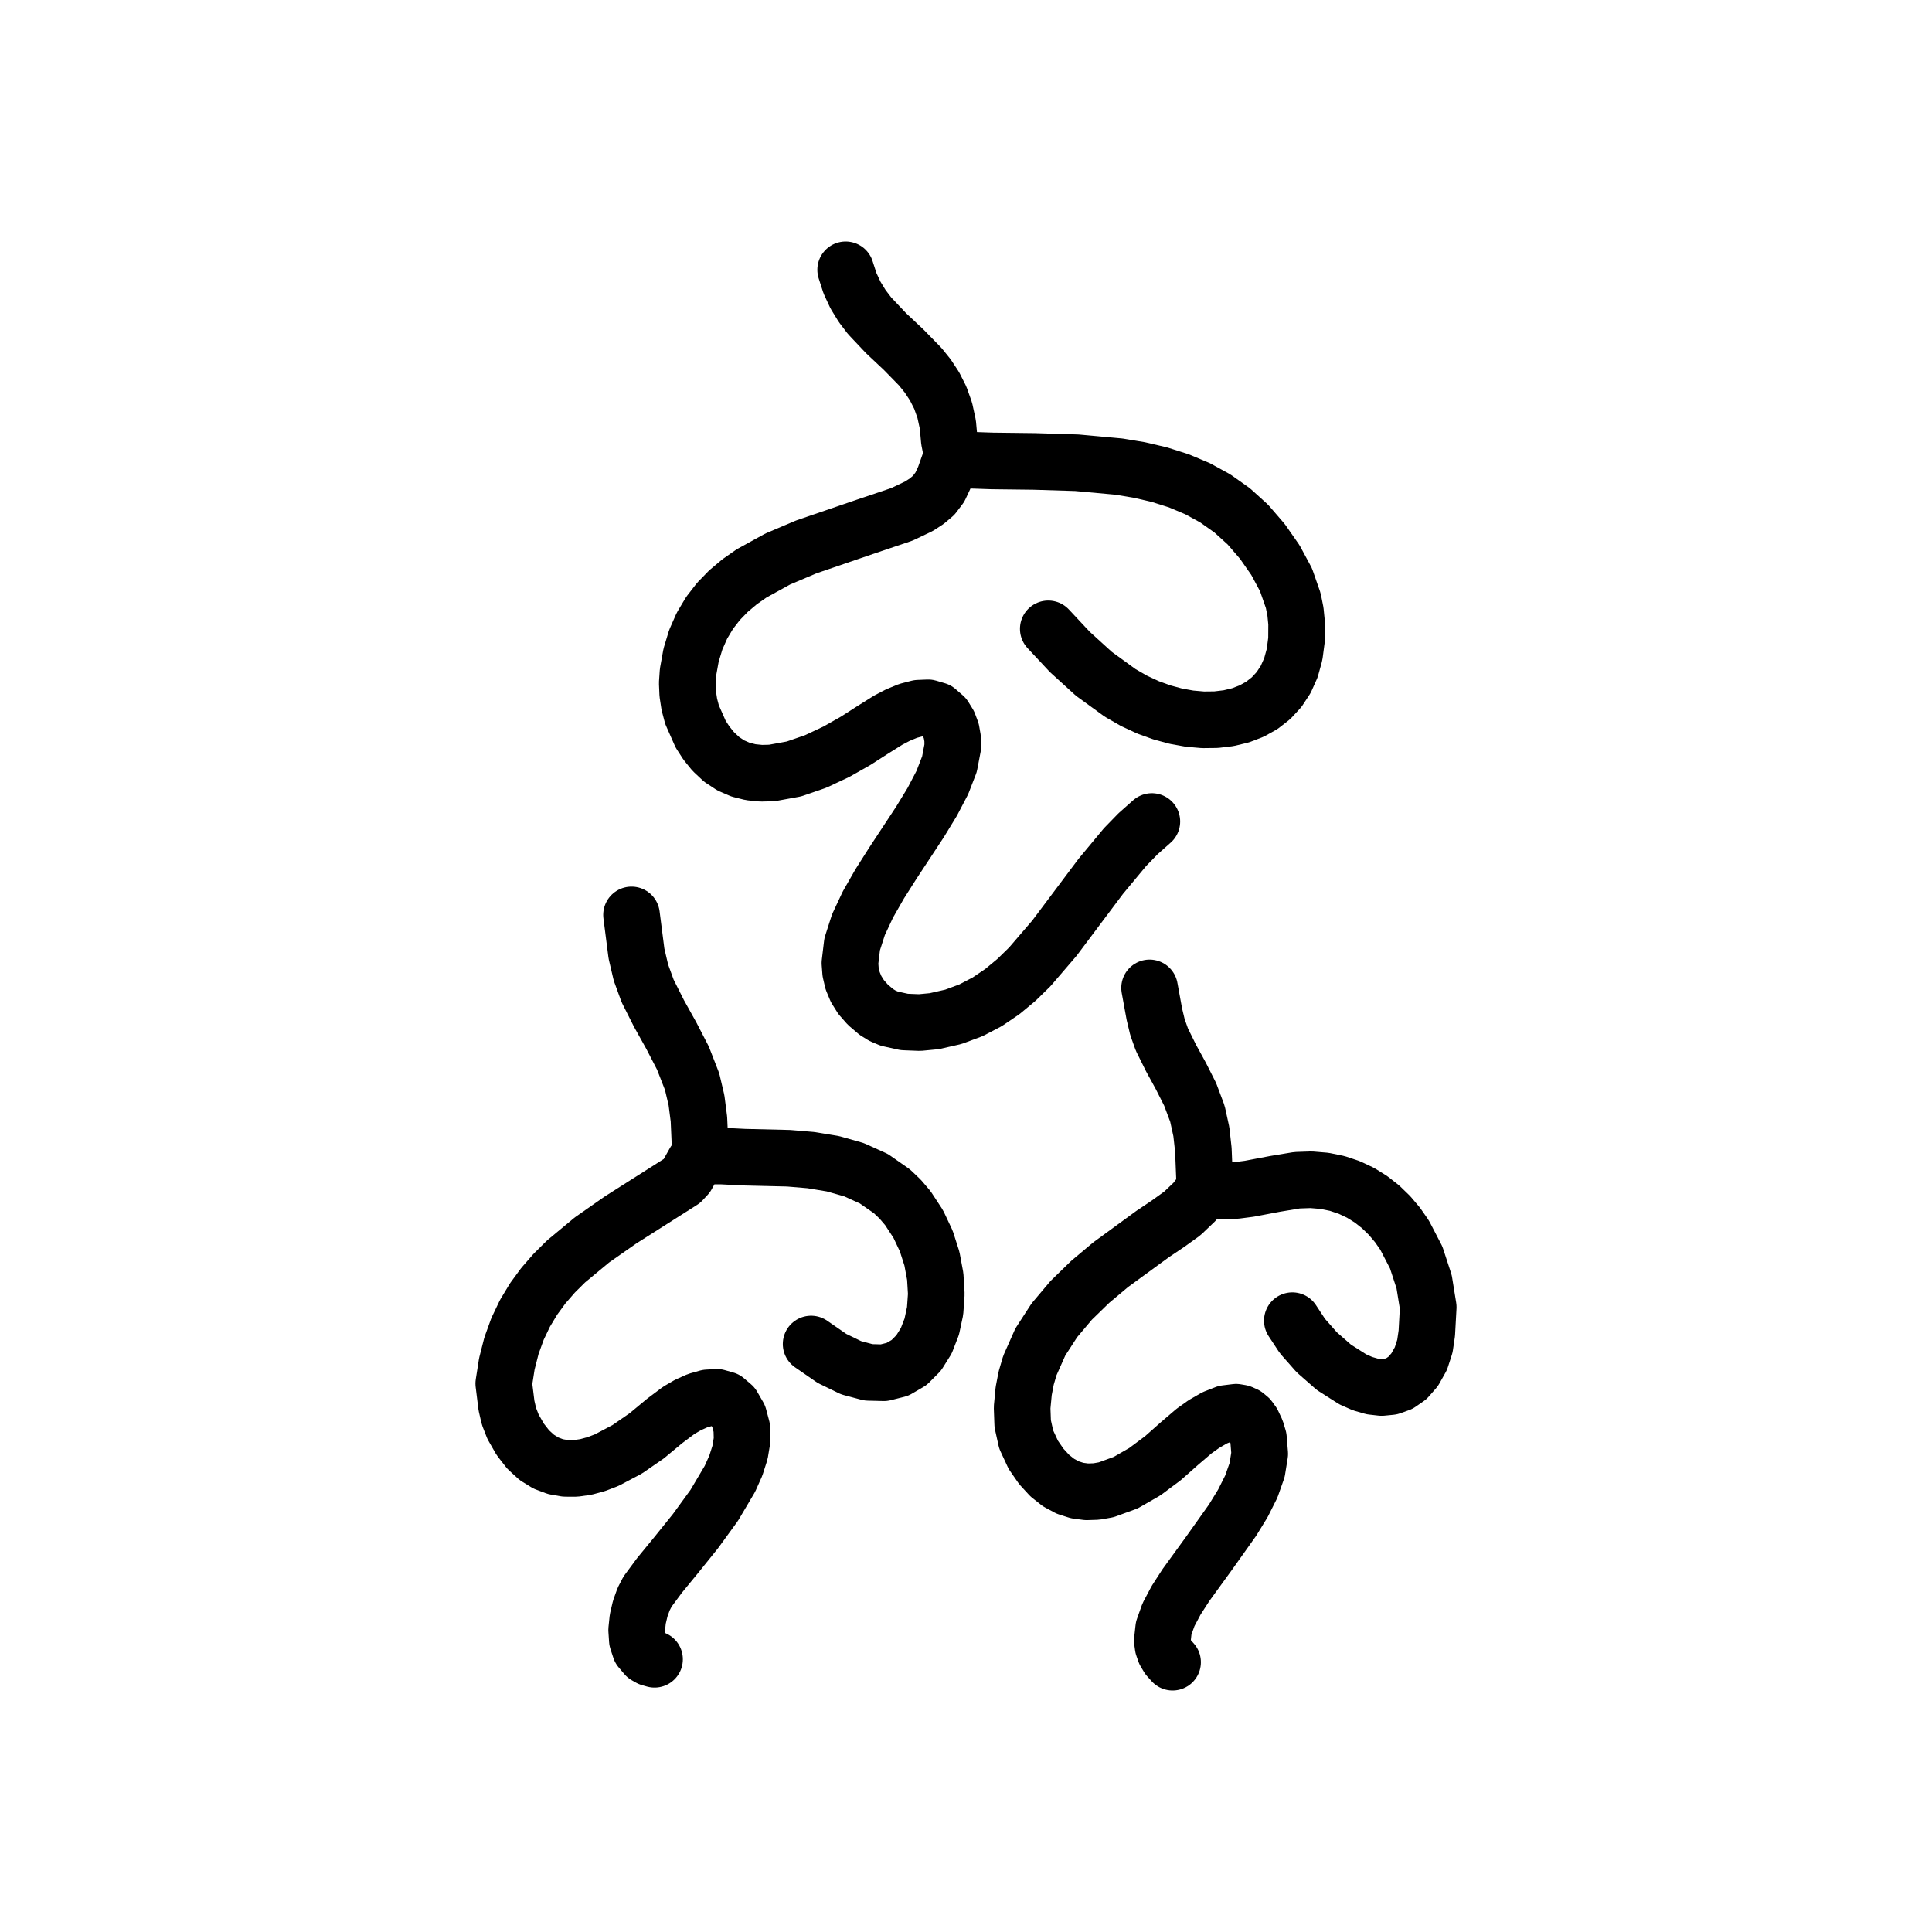
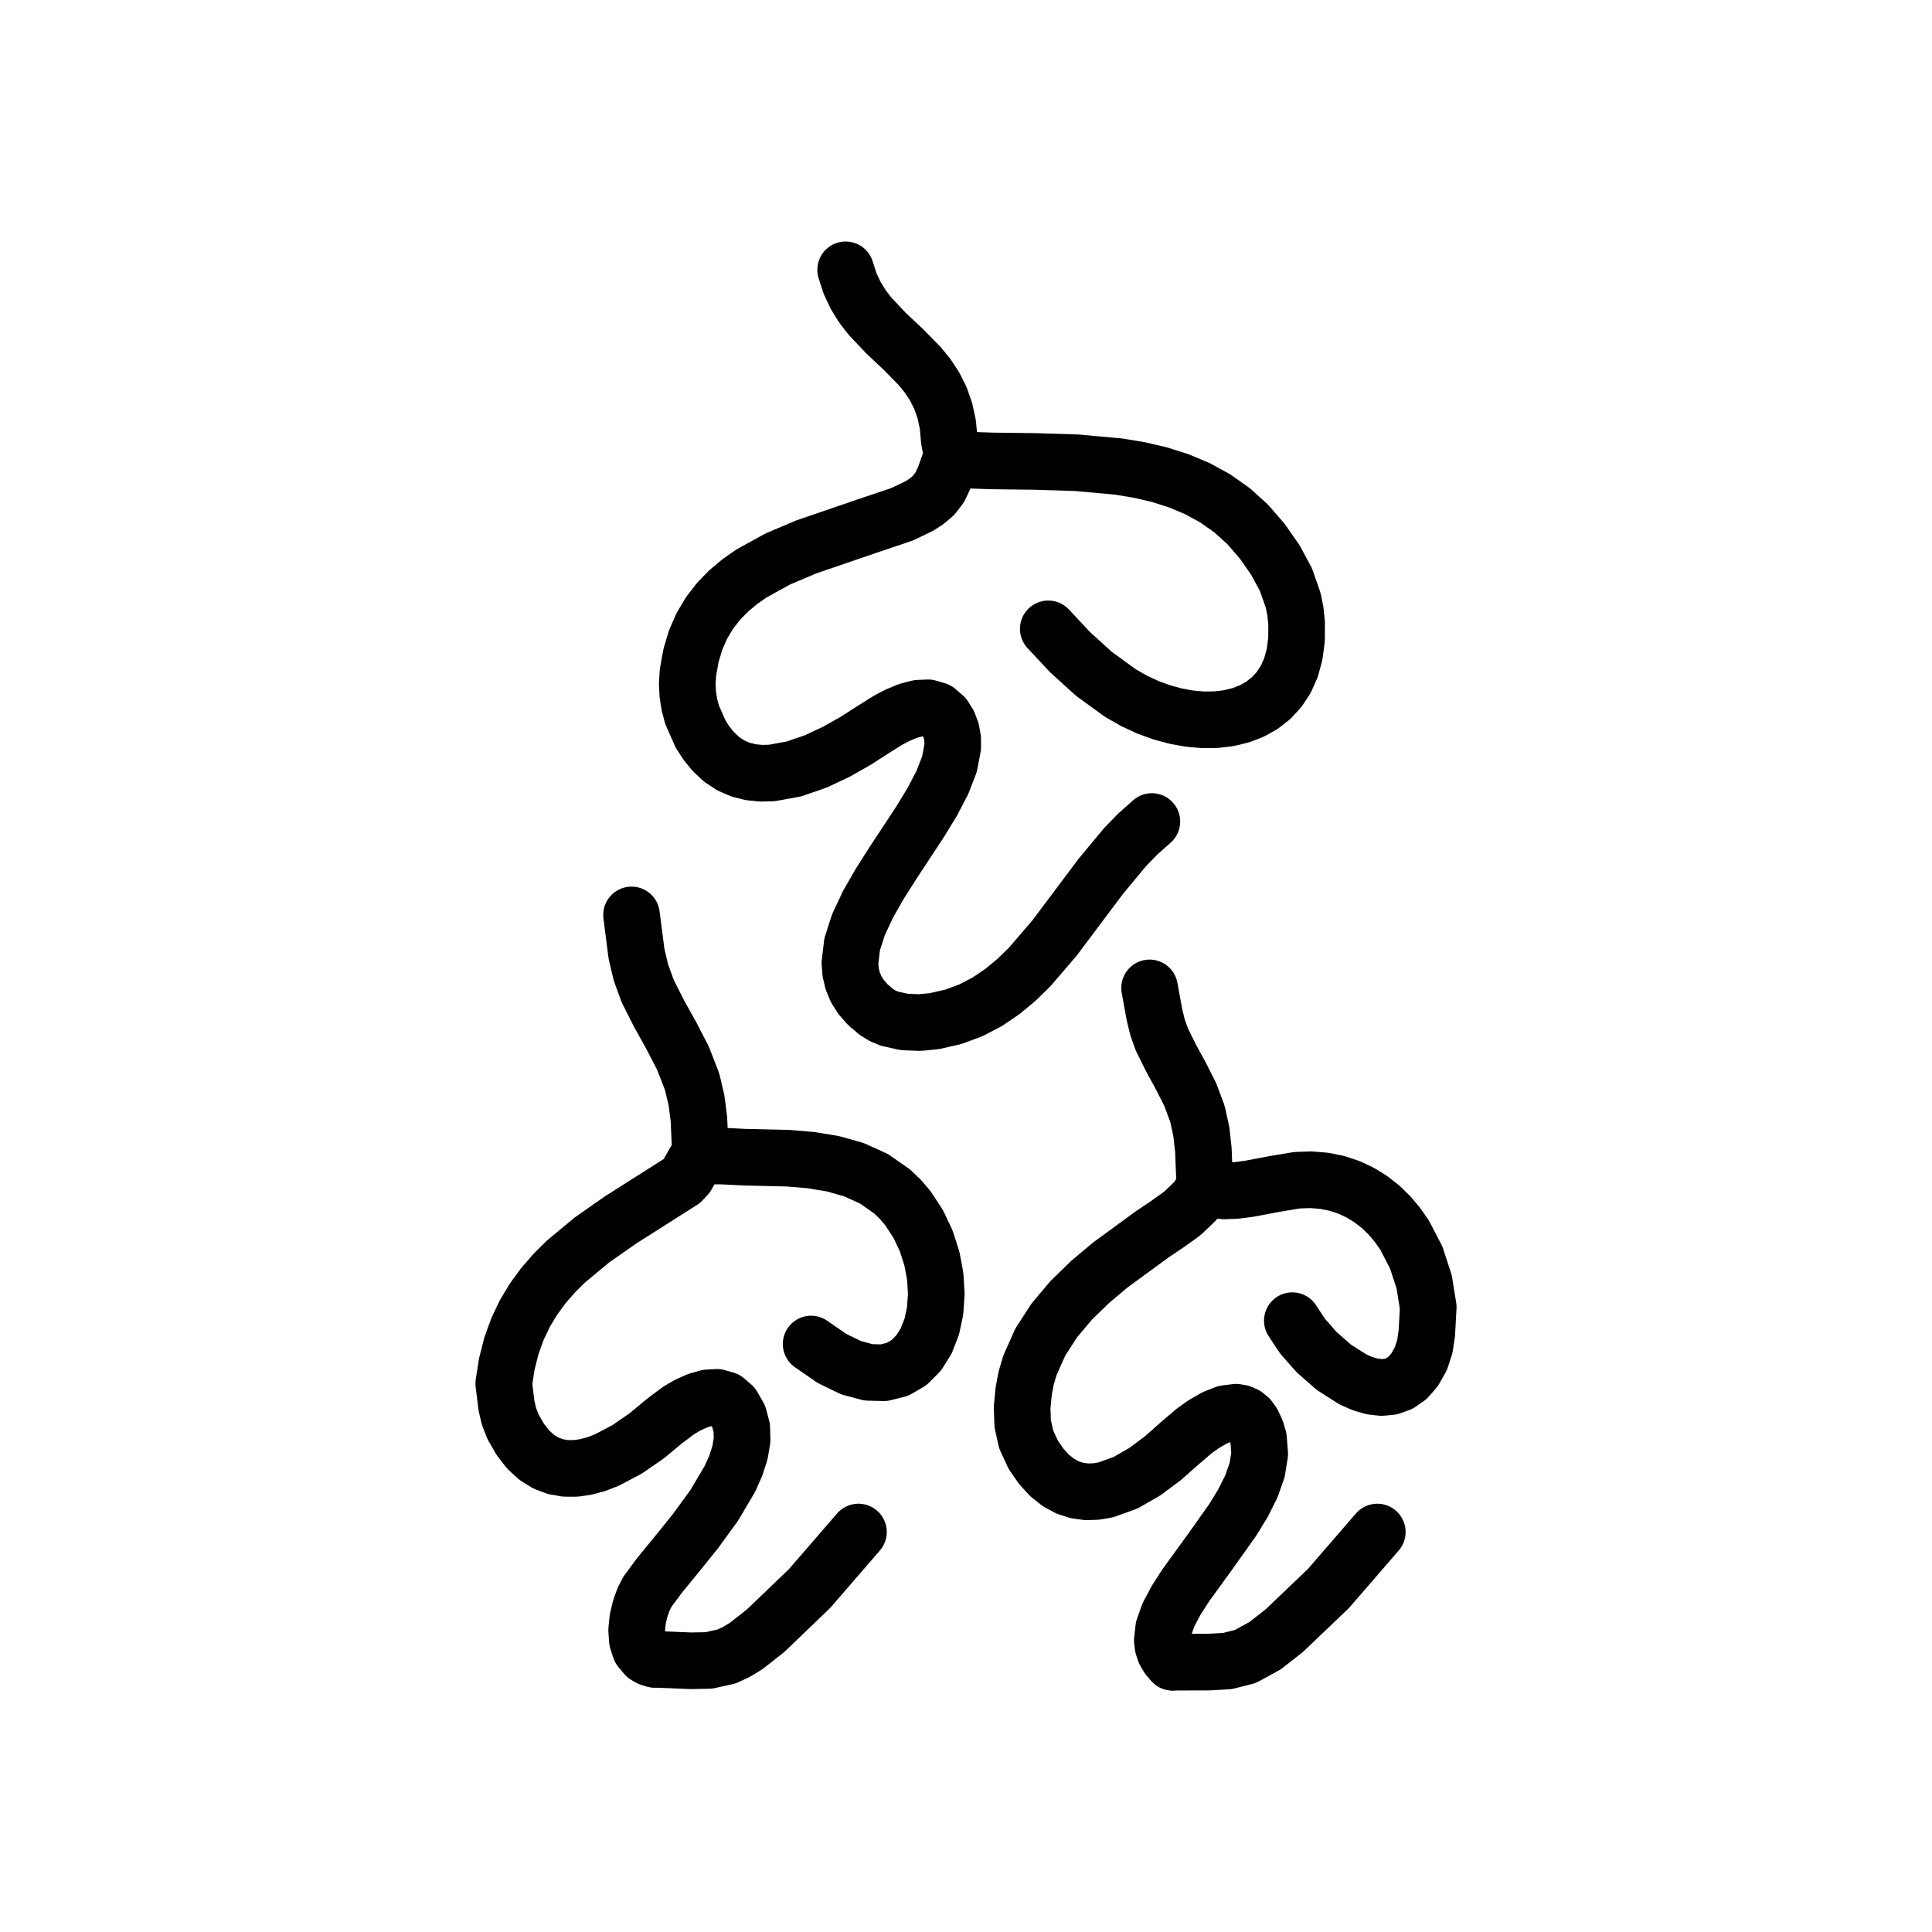
<svg xmlns="http://www.w3.org/2000/svg" viewBox="0 0 1024 1024" data-codepoint="U+3F818" data-advance="1024" data-schema="seal-centerline-1">
  <g transform="matrix(1 0 0 -1 0 832)" fill="none" stroke="#000" stroke-width="30" stroke-linecap="round" stroke-linejoin="round">
    <path id="stroke-1" d="M 371.328 218.661 L 370.442 238.856 L 369.154 248.862 L 366.829 258.723 L 361.974 271.181 L 355.816 283.096 L 349.27 294.841 L 343.252 306.791 L 339.708 316.516 L 337.347 326.57 L 334.718 347.076" />
    <path id="stroke-2" d="M 504.346 588.434 L 525.882 587.697 L 548.189 587.431 L 570.748 586.732 L 593.037 584.694 L 603.917 582.89 L 614.535 580.413 L 624.825 577.148 L 634.722 572.984 L 644.161 567.806 L 653.076 561.501 L 661.404 553.958 L 669.078 545.061 L 676.017 535.113 L 681.591 524.759 L 685.448 513.706 L 686.621 507.825 L 687.232 501.66 L 687.177 492.948 L 686.147 485.093 L 684.212 478.079 L 681.441 471.892 L 677.907 466.519 L 673.677 461.945 L 668.824 458.155 L 663.416 455.136 L 657.525 452.874 L 651.219 451.354 L 644.57 450.561 L 637.647 450.483 L 630.521 451.104 L 623.262 452.41 L 615.94 454.387 L 608.626 457.021 L 601.062 460.527 L 593.714 464.748 L 579.771 474.878 L 566.999 486.499 L 555.6 498.698" />
    <path id="stroke-3" d="M 638.584 203.189 L 636.086 198.885 L 633.248 195.144 L 626.684 188.882 L 619.161 183.464 L 610.944 177.952 L 588.633 161.651 L 577.826 152.584 L 567.763 142.795 L 558.824 132.197 L 551.391 120.708 L 545.848 108.241 L 543.904 101.614 L 542.575 94.712 L 541.741 85.926 L 542.047 77.378 L 543.894 69.042 L 547.679 60.895 L 551.923 54.763 L 556.399 49.89 L 561.075 46.192 L 565.917 43.585 L 570.894 41.985 L 575.973 41.309 L 581.121 41.473 L 586.305 42.393 L 596.652 46.165 L 606.753 51.958 L 616.345 59.1 L 625.168 66.922 L 632.859 73.493 L 638.117 77.237 L 643.829 80.529 L 649.628 82.803 L 655.149 83.489 L 657.692 83.06 L 660.027 82.021 L 662.11 80.302 L 663.894 77.831 L 665.773 73.854 L 667.002 69.792 L 667.687 61.441 L 666.306 52.849 L 663.212 44.085 L 658.76 35.219 L 653.304 26.322 L 640.797 8.713 L 628.528 -8.184 L 623.369 -16.19 L 619.332 -23.808 L 616.772 -30.968 L 616.044 -37.6 L 616.477 -40.696 L 617.502 -43.634 L 619.161 -46.405 L 621.499 -49.0" />
    <path id="stroke-4" d="M 638.584 203.189 L 637.81 222.576 L 636.74 232.209 L 634.664 241.693 L 630.823 251.925 L 625.927 261.631 L 620.694 271.189 L 615.843 280.974 L 613.483 287.588 L 611.833 294.487 L 609.296 308.396" />
    <path id="stroke-5" d="M 638.584 203.189 L 643.143 201.401 L 648.799 200.772 L 655.225 201.036 L 662.093 201.927 L 675.846 204.53 L 687.438 206.455 L 694.936 206.712 L 702.064 206.12 L 708.81 204.734 L 715.164 202.608 L 721.116 199.797 L 726.654 196.355 L 731.769 192.336 L 736.45 187.795 L 740.686 182.787 L 744.467 177.365 L 750.62 165.5 L 754.826 152.636 L 757.0 139.207 L 756.241 125.341 L 755.225 118.462 L 753.101 111.907 L 749.789 105.996 L 745.972 101.637 L 741.732 98.702 L 737.149 97.062 L 732.304 96.591 L 727.279 97.161 L 722.155 98.643 L 717.013 100.912 L 706.998 107.294 L 697.885 115.287 L 690.321 123.869 L 684.957 132.019" />
    <path id="stroke-6" d="M 346.922 -47.453 L 344.395 -46.733 L 342.31 -45.553 L 339.346 -42.034 L 337.799 -37.338 L 337.436 -31.904 L 338.025 -26.174 L 339.335 -20.587 L 341.133 -15.585 L 343.188 -11.609 L 349.539 -3.014 L 358.482 7.888 L 368.618 20.476 L 378.551 34.127 L 386.884 48.218 L 390.013 55.234 L 392.218 62.127 L 393.324 68.819 L 393.156 75.232 L 391.541 81.289 L 388.302 86.911 L 384.559 90.104 L 380.04 91.382 L 375.023 91.103 L 369.789 89.624 L 364.617 87.302 L 359.787 84.495 L 352.271 78.854 L 342.815 71.009 L 332.462 63.852 L 321.576 58.105 L 316.048 55.986 L 310.522 54.491 L 305.046 53.709 L 299.664 53.731 L 294.423 54.647 L 289.366 56.548 L 284.541 59.524 L 279.992 63.666 L 275.766 69.062 L 271.906 75.805 L 269.742 81.357 L 268.441 86.998 L 267.0 98.692 L 268.634 109.131 L 271.086 118.767 L 274.303 127.665 L 278.23 135.89 L 282.815 143.509 L 288.005 150.586 L 293.745 157.189 L 299.984 163.381 L 313.743 174.8 L 328.854 185.369 L 361.43 206.057 L 364.035 208.853 L 366.128 212.604 L 368.134 216.163 L 370.479 218.379 L 375.428 219.262 L 382.305 219.283 L 394.516 218.67 L 417.986 218.111 L 429.85 217.111 L 441.49 215.188 L 452.675 212.013 L 463.171 207.253 L 472.748 200.579 L 477.119 196.42 L 481.173 191.658 L 486.701 183.224 L 490.949 174.219 L 493.942 164.878 L 495.703 155.436 L 496.259 146.128 L 495.634 137.188 L 493.853 128.85 L 490.94 121.349 L 486.922 114.921 L 481.822 109.799 L 475.665 106.218 L 468.477 104.413 L 460.282 104.618 L 451.105 107.068 L 440.971 111.998 L 429.905 119.642" />
    <path id="stroke-7" d="M 448.211 689.0 L 450.503 681.887 L 453.455 675.54 L 456.956 669.835 L 460.9 664.651 L 469.677 655.356 L 478.919 646.678 L 487.755 637.638 L 491.75 632.677 L 495.318 627.259 L 498.351 621.261 L 500.739 614.563 L 502.375 607.04 L 503.149 598.571 L 504.086 593.862 L 504.475 591.434 L 504.208 589.296 L 500.529 578.889 L 498.141 573.794 L 494.885 569.487 L 491.23 566.394 L 487.131 563.72 L 478.024 559.384 L 459.135 553.016 L 427.325 542.127 L 412.221 535.722 L 398.315 528.064 L 391.967 523.62 L 386.107 518.691 L 380.795 513.218 L 376.094 507.143 L 372.067 500.41 L 368.777 492.96 L 366.284 484.736 L 364.652 475.681 L 364.263 469.964 L 364.504 464.281 L 365.355 458.682 L 366.795 453.219 L 371.356 442.896 L 374.436 438.137 L 378.02 433.713 L 382.521 429.489 L 387.367 426.303 L 392.507 424.074 L 397.889 422.721 L 403.461 422.162 L 409.171 422.315 L 420.798 424.433 L 432.356 428.423 L 443.429 433.631 L 453.602 439.405 L 462.46 445.093 L 470.764 450.298 L 475.902 452.987 L 481.332 455.227 L 486.778 456.64 L 491.966 456.848 L 496.621 455.472 L 500.469 452.134 L 502.739 448.45 L 504.207 444.544 L 504.932 440.428 L 504.973 436.117 L 503.233 426.971 L 499.453 417.222 L 494.099 406.986 L 487.636 396.38 L 473.248 374.525 L 466.254 363.509 L 460.014 352.59 L 454.994 341.884 L 451.66 331.509 L 450.477 321.58 L 450.839 316.819 L 451.912 312.214 L 453.757 307.779 L 456.43 303.528 L 459.99 299.477 L 464.496 295.639 L 467.768 293.616 L 471.388 292.09 L 479.292 290.342 L 487.46 290.021 L 495.142 290.756 L 505.282 293.056 L 514.627 296.524 L 523.264 301.034 L 531.28 306.457 L 538.761 312.667 L 545.793 319.537 L 558.86 334.749 L 583.424 367.502 L 596.308 383.011 L 603.203 390.103 L 610.516 396.585" />
+     <path id="stroke-8" d="M 346.922 -47.453 L 366.168 -48.24 L 375.714 -48.066 L 385 -46 L 390.27 -43.587 L 395.509 -40.389 L 405.801 -32.301 L 429.104 -9.931 L 455 20" />
+     <path id="stroke-9" d="M 621.499 -49 L 640.969 -48.94 L 650.621 -48.37 L 660 -46 L 670.523 -40.249 L 680.813 -32.176 L 704.104 -9.931 L 730 20" />
  </g>
</svg>
